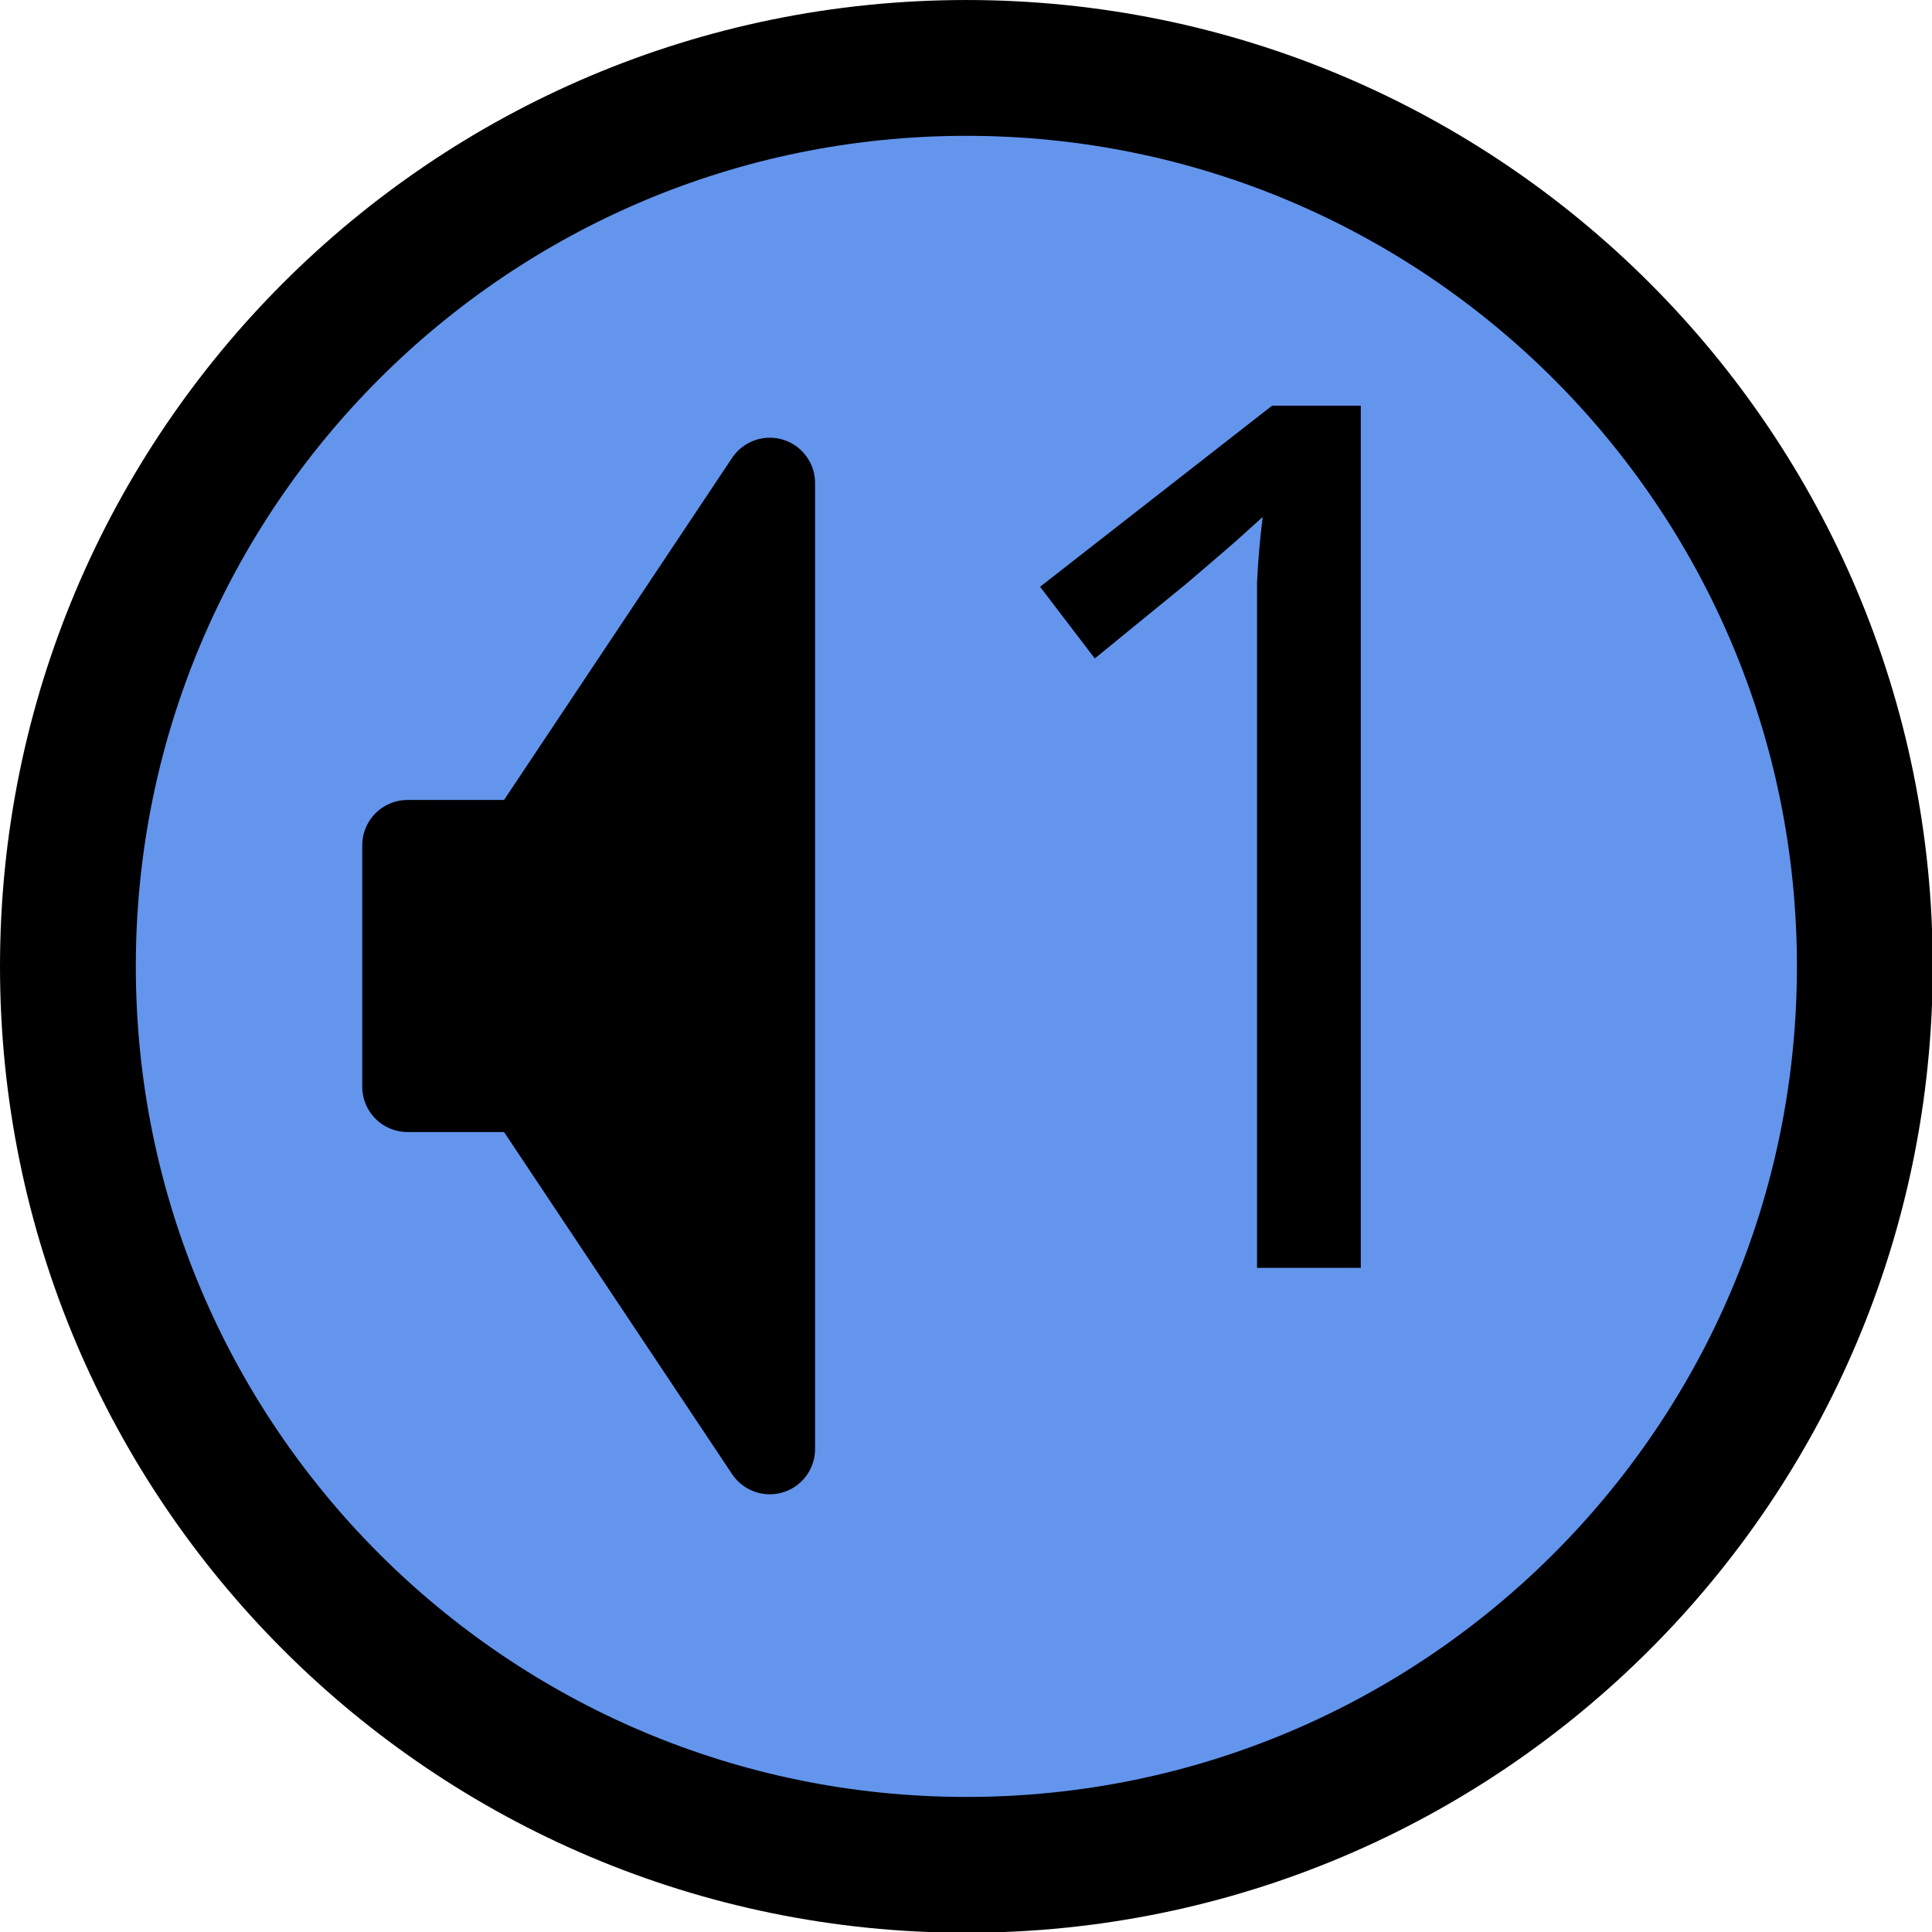
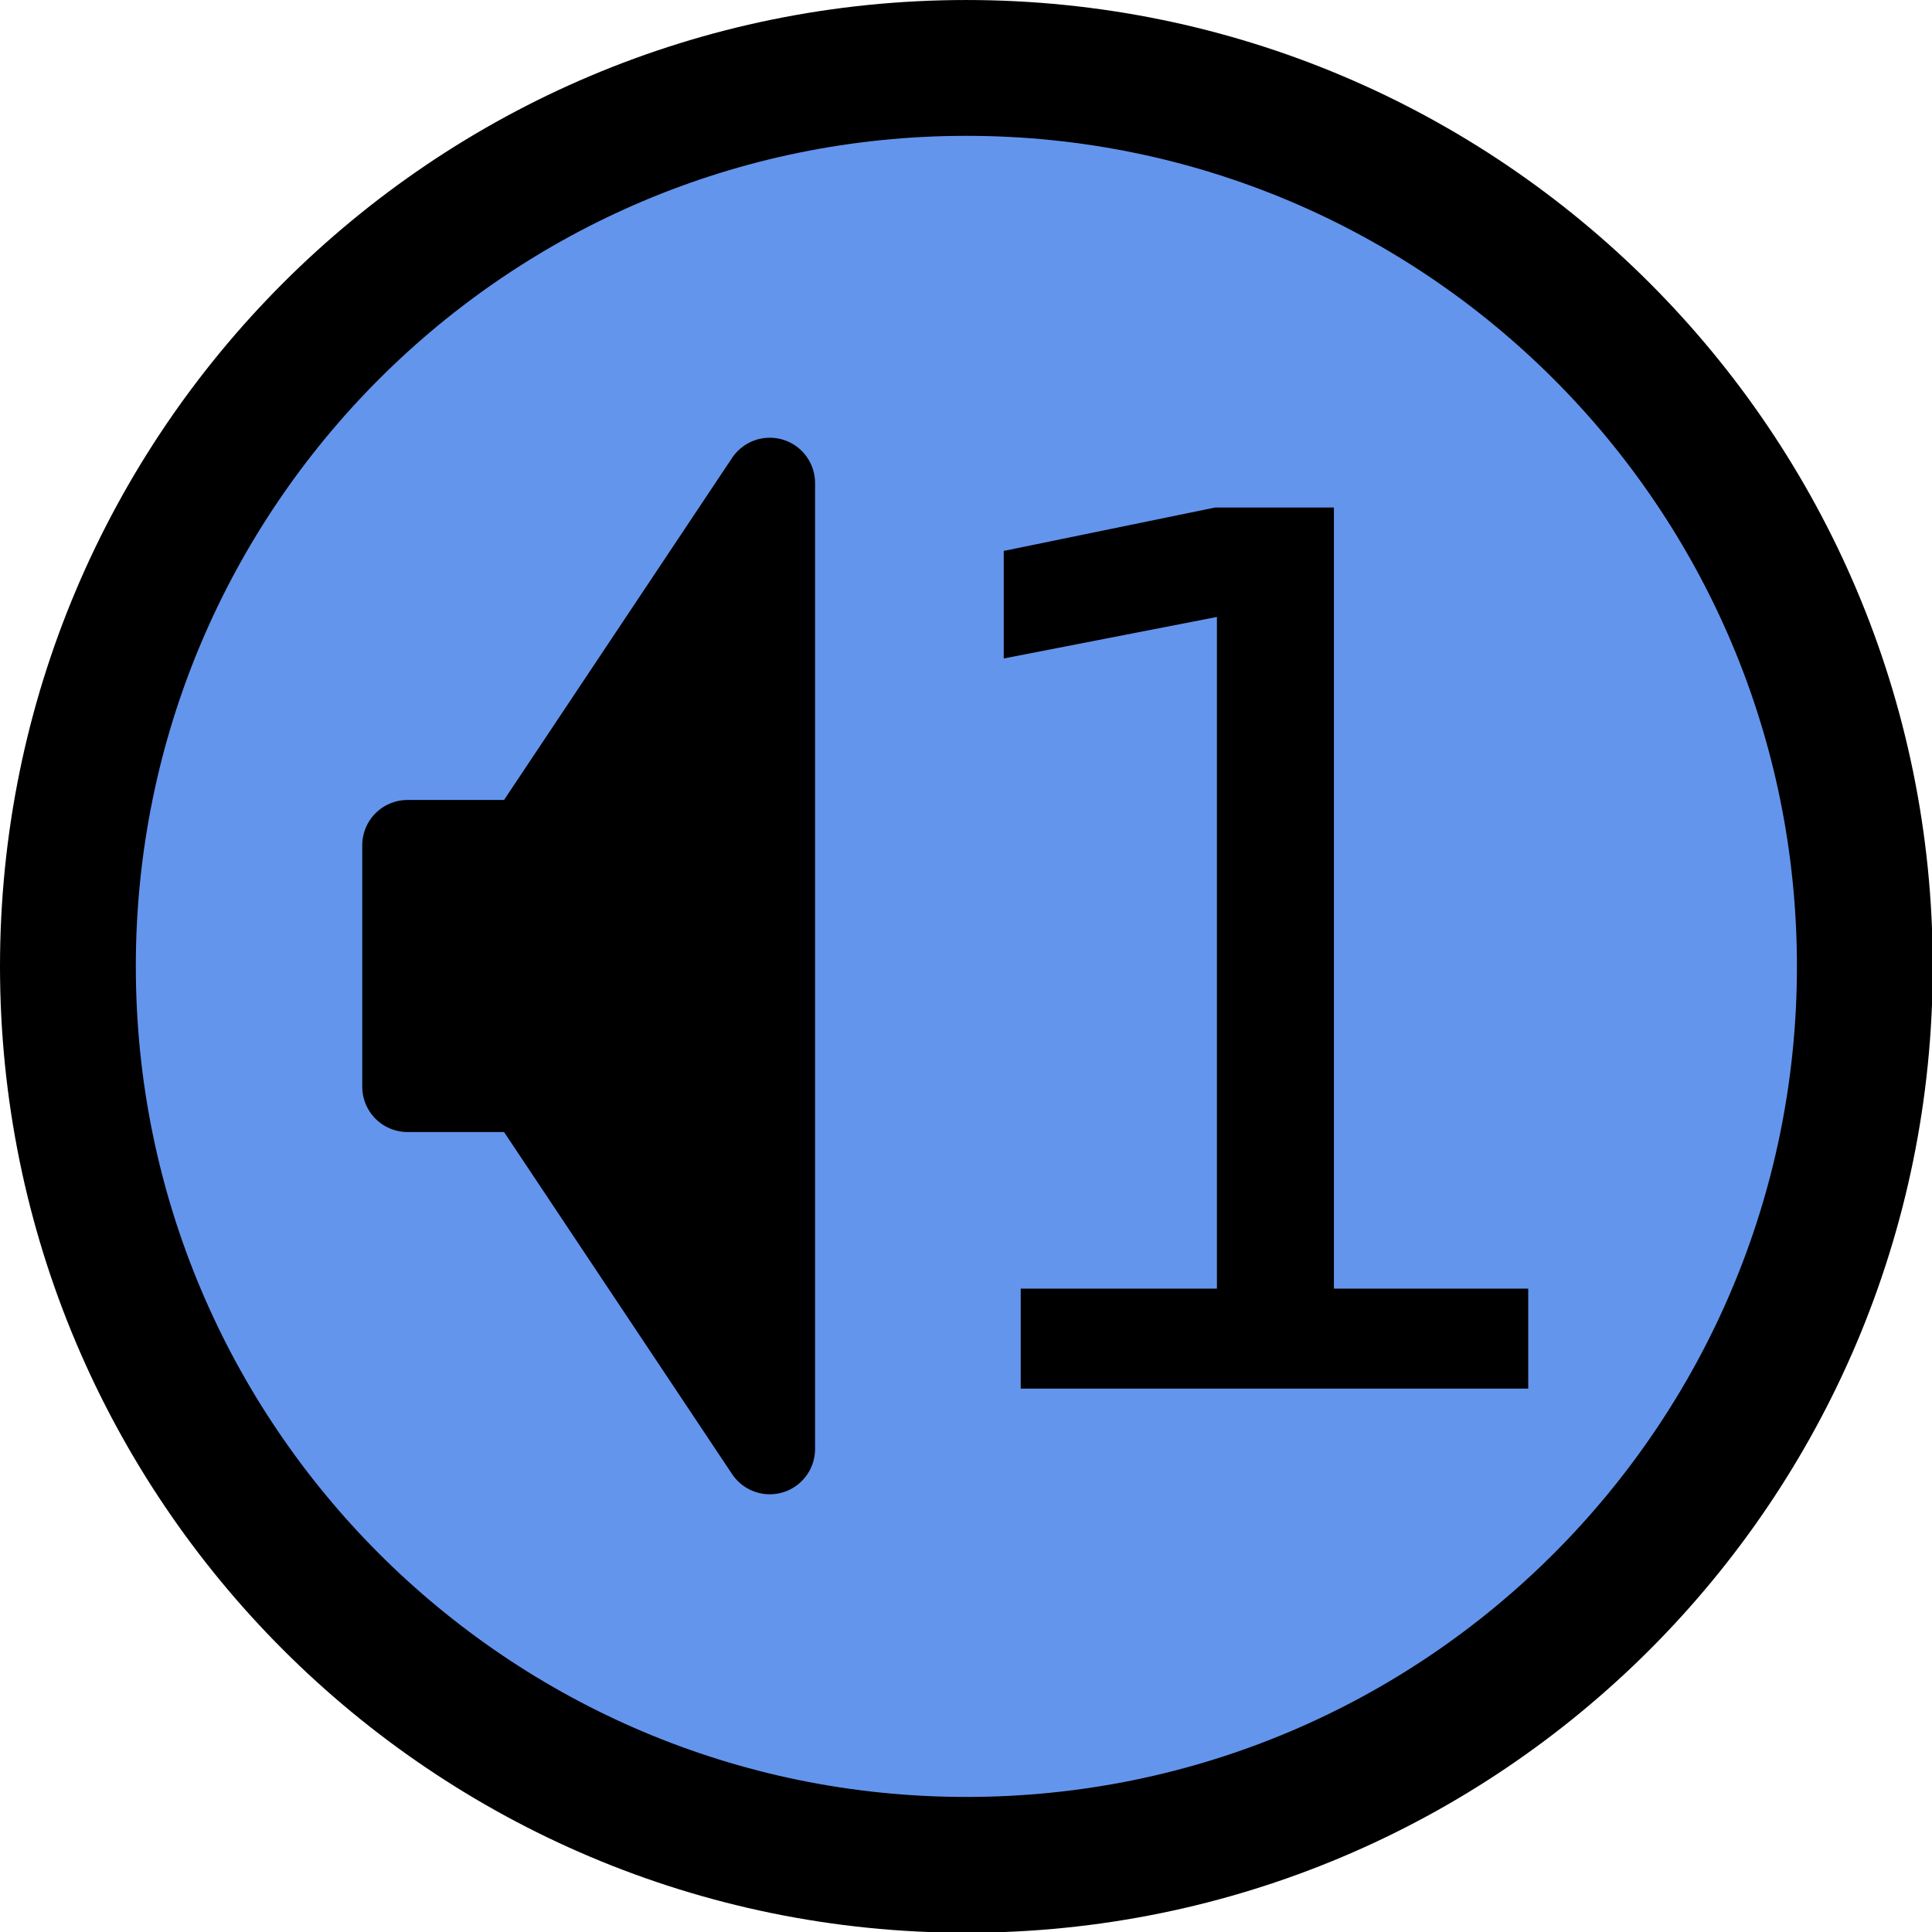
<svg xmlns="http://www.w3.org/2000/svg" width="16px" height="16px" id="svg2">
  <defs id="defs4" />
  <g id="layer1">
    <path style="opacity:1;fill:#6495ed;fill-opacity:1;fill-rule:evenodd;stroke:#000000;stroke-width:1.093;stroke-miterlimit:4;stroke-dasharray:none;stroke-dashoffset:0;stroke-opacity:1" id="path1317" d="M 15.452 8.229 A 7.23 7.23 0 1 1  0.991,8.229 A 7.23 7.23 0 1 1  15.452 8.229 z" transform="matrix(1.029072,0,0,1.029071,-0.457402,-0.465042)" />
    <path style="fill:#000000;fill-opacity:1;fill-rule:evenodd;stroke:#000000;stroke-width:0.75;stroke-linecap:round;stroke-linejoin:round;stroke-miterlimit:4;stroke-dasharray:none;stroke-opacity:1" d="M 6.375,4 L 4.375,7 L 3.375,7 L 3.375,9 L 4.375,9 L 6.375,12 L 6.375,4 z " id="path4254" />
-     <text xml:space="preserve" style="font-size:12px;font-style:normal;font-weight:normal;line-height:125%;fill:#000000;fill-opacity:1;stroke:none;stroke-width:1px;stroke-linecap:butt;stroke-linejoin:miter;stroke-opacity:1;font-family:Bitstream Vera Sans" x="7.724" y="10.5" id="text1382">
-       <tspan id="tspan1384" x="7.724" y="10.5" style="font-size:10px;font-style:normal;font-variant:normal;font-weight:normal;font-stretch:normal;text-align:start;line-height:125%;writing-mode:lr-tb;text-anchor:start;font-family:Mitra Mono">1</tspan>
+     <text xml:space="preserve" style="font-size:10px;font-style:normal;font-variant:normal;font-weight:normal;font-stretch:normal;text-align:start;line-height:125%;writing-mode:lr-tb;text-anchor:start;fill:#000000;fill-opacity:1;stroke:none;stroke-width:1px;stroke-linecap:butt;stroke-linejoin:miter;stroke-opacity:1;font-family:Bitstream Vera Sans" x="7.219" y="11.5" id="text1308">
+       <tspan id="tspan1310" x="7.219" y="11.5">1</tspan>
    </text>
  </g>
</svg>
